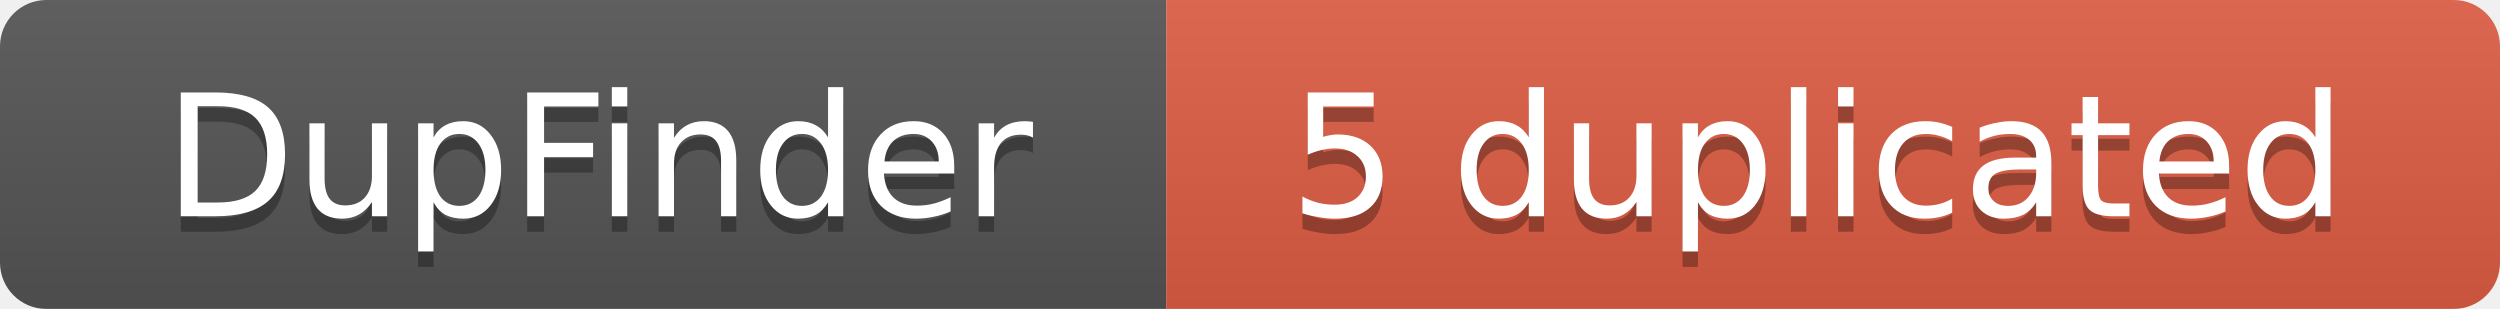
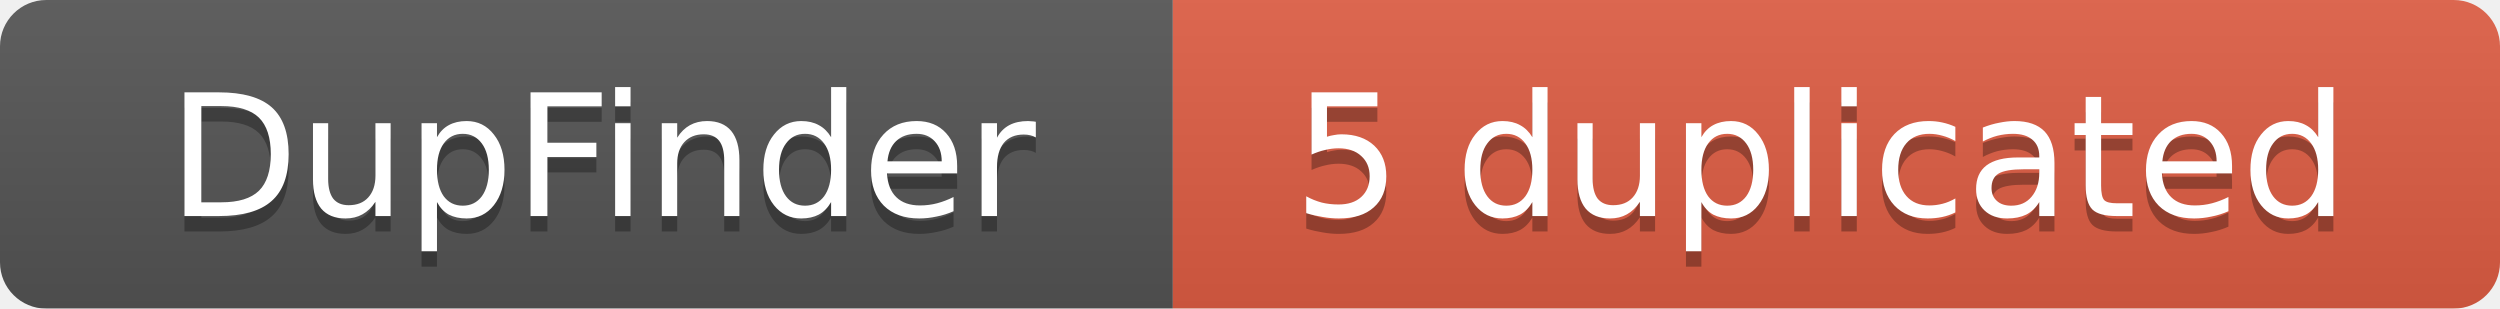
- <svg xmlns="http://www.w3.org/2000/svg" width="161.844" height="20">
+ <svg xmlns="http://www.w3.org/2000/svg" width="162" height="20">
  <linearGradient id="b" x2="0" y2="100%">
    <stop offset="0" stop-color="#bbb" stop-opacity=".1" />
    <stop offset="1" stop-opacity=".1" />
  </linearGradient>
  <mask id="a">
-     <rect width="161.844" height="20" rx="3" fill="#fff" />
+     <rect width="162" height="20" rx="3" fill="#fff" />
  </mask>
  <g mask="url(#a)">
-     <path fill="#555" d="M0 0h75.501v20H0z" />
-     <path fill="#e05d44" d="M75.501 0h86.343v20H75.501z" />
-     <path fill="url(#b)" d="M0 0h161.844v20H0z" />
+     <path fill="#555" d="M0 0h76v20H0z" />
+     <path fill="#e05d44" d="M76 0h86v20H76z" />
+     <path fill="url(#b)" d="M0 0h162v20H0z" />
  </g>
  <g fill="#fff" text-anchor="middle" font-family="DejaVu Sans,Verdana,Geneva,sans-serif" font-size="11">
-     <text x="38.75" y="15" fill="#010101" fill-opacity=".3">DupFinder</text>
-     <text x="38.75" y="14">DupFinder</text>
-     <text x="117.672" y="15" fill="#010101" fill-opacity=".3">5 duplicated</text>
-     <text x="117.672" y="14">5 duplicated</text>
+     <text x="39" y="15" fill="#010101" fill-opacity=".3">DupFinder</text>
+     <text x="39" y="14">DupFinder</text>
+     <text x="118" y="15" fill="#010101" fill-opacity=".3">5 duplicated</text>
+     <text x="118" y="14">5 duplicated</text>
  </g>
</svg>
